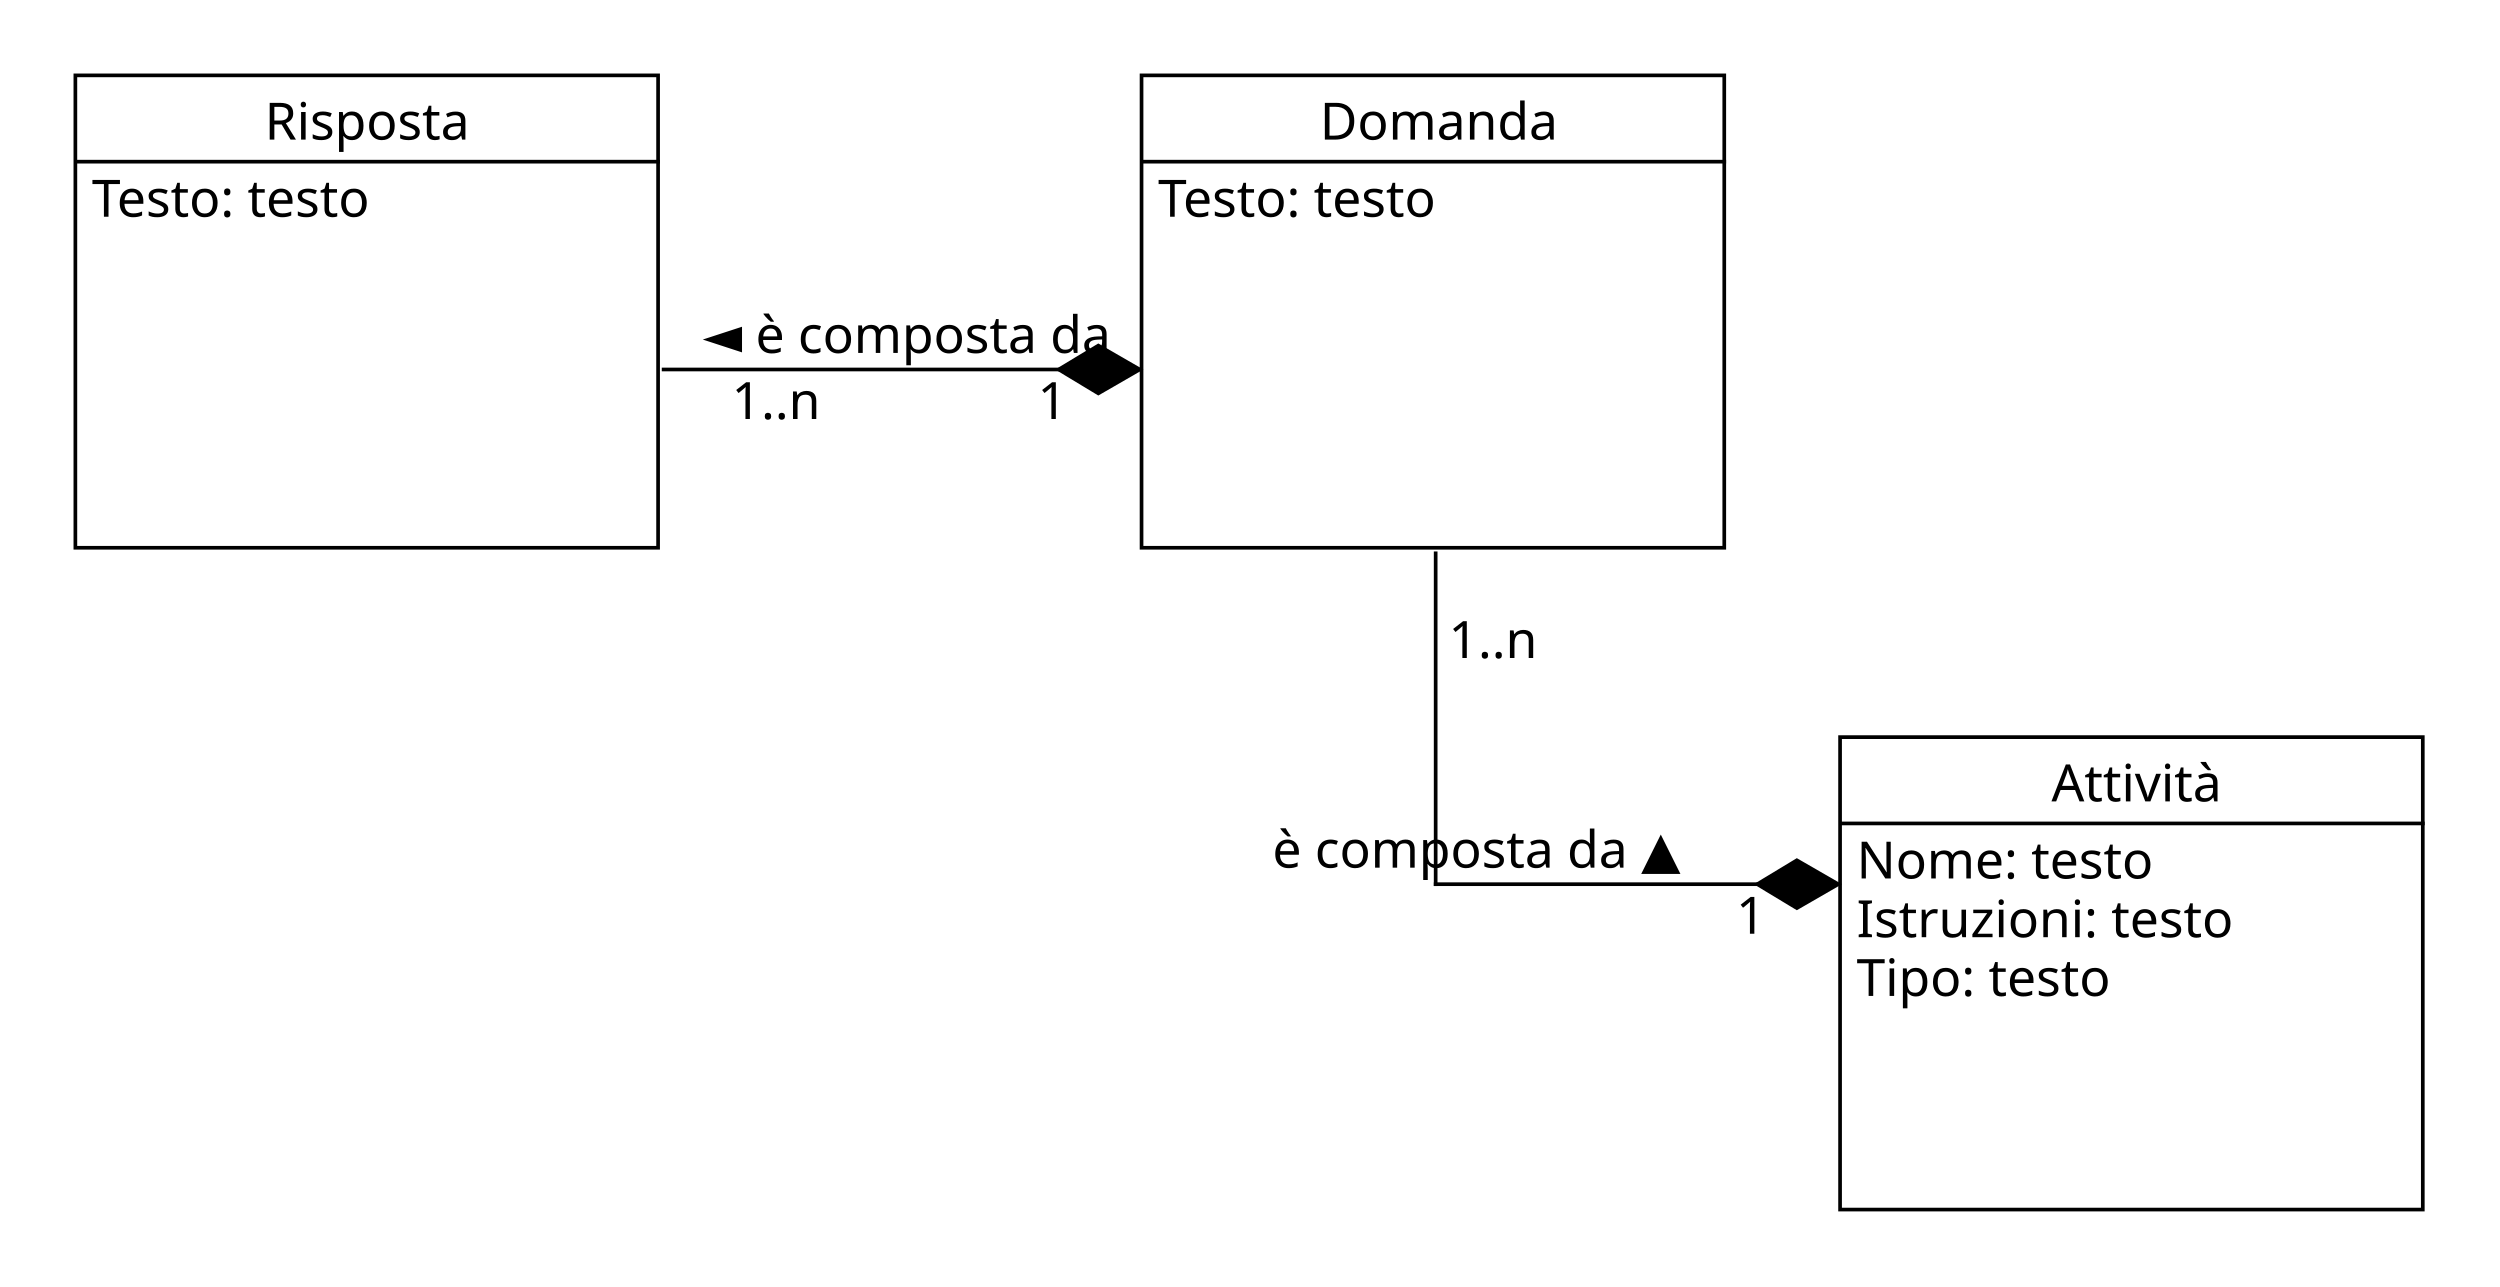
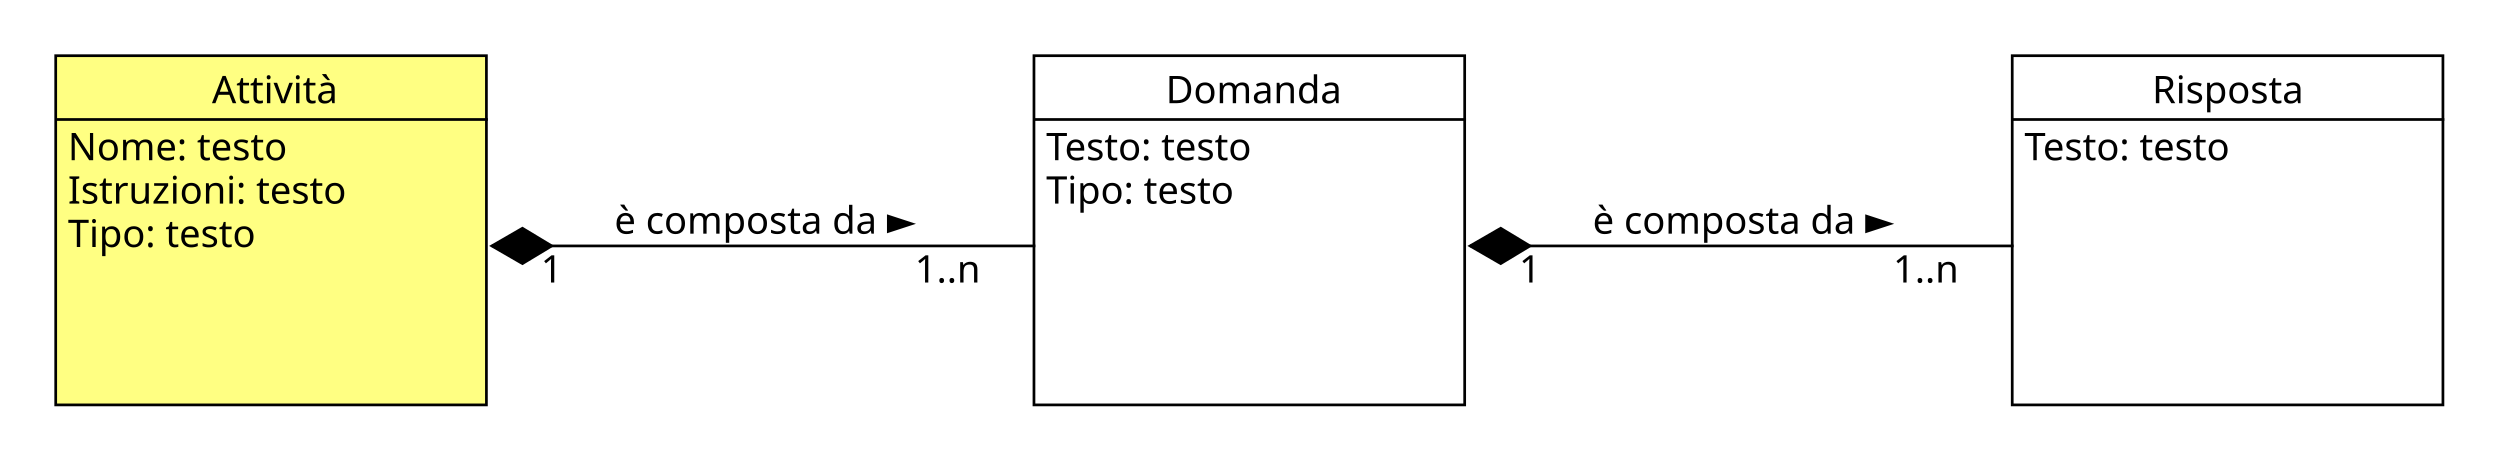
- <svg xmlns="http://www.w3.org/2000/svg" fill-opacity="1" color-rendering="auto" color-interpolation="auto" text-rendering="auto" stroke="black" stroke-linecap="square" width="680" stroke-miterlimit="10" shape-rendering="auto" stroke-opacity="1" fill="black" stroke-dasharray="none" font-weight="normal" stroke-width="1" viewBox="1010 430 680 350" height="350" font-family="'Dialog'" font-style="normal" stroke-linejoin="miter" font-size="12px" stroke-dashoffset="0" image-rendering="auto">
+ <svg xmlns="http://www.w3.org/2000/svg" fill-opacity="1" color-rendering="auto" color-interpolation="auto" text-rendering="auto" stroke="black" stroke-linecap="square" width="920" stroke-miterlimit="10" shape-rendering="auto" stroke-opacity="1" fill="black" stroke-dasharray="none" font-weight="normal" stroke-width="1" viewBox="160 2330 920 170" height="170" font-family="'Dialog'" font-style="normal" stroke-linejoin="miter" font-size="12px" stroke-dashoffset="0" image-rendering="auto">
  <defs id="genericDefs" />
  <g>
    <defs id="defs1">
      <clipPath clipPathUnits="userSpaceOnUse" id="clipPath1">
        <path d="M0 0 L2147483647 0 L2147483647 2147483647 L0 2147483647 L0 0 Z" />
      </clipPath>
      <clipPath clipPathUnits="userSpaceOnUse" id="clipPath2">
        <path d="M0 0 L0 130 L160 130 L160 0 Z" />
      </clipPath>
      <clipPath clipPathUnits="userSpaceOnUse" id="clipPath3">
-         <path d="M0 0 L0 130 L180 130 L180 0 Z" />
-       </clipPath>
-       <clipPath clipPathUnits="userSpaceOnUse" id="clipPath4">
-         <path d="M0 0 L0 50 L160 50 L160 0 Z" />
+         <path d="M0 0 L0 50 L230 50 L230 0 Z" />
      </clipPath>
    </defs>
-     <g fill="rgb(255,255,255)" fill-opacity="0" transform="translate(1510,630)" stroke-opacity="0" stroke="rgb(255,255,255)">
+     <g fill="rgb(255,255,0)" fill-opacity="0.49" transform="translate(180,2350)" stroke-opacity="0.49" stroke="rgb(255,255,0)">
      <rect x="0.5" width="158.5" height="128.5" y="0.5" clip-path="url(#clipPath2)" stroke="none" />
    </g>
-     <g transform="translate(1510,630)">
+     <g transform="translate(180,2350)">
      <rect fill="none" x="0.5" width="158.5" height="128.5" y="0.5" clip-path="url(#clipPath2)" />
      <text x="58" font-size="14px" y="17.975" clip-path="url(#clipPath2)" font-family="sans-serif" stroke="none" xml:space="preserve">Attività</text>
      <path fill="none" d="M1 23.975 L159 23.975" clip-path="url(#clipPath2)" />
      <text x="5" font-size="14px" y="38.95" clip-path="url(#clipPath2)" font-family="sans-serif" stroke="none" xml:space="preserve">Nome: testo</text>
      <text x="5" font-size="14px" y="54.925" clip-path="url(#clipPath2)" font-family="sans-serif" stroke="none" xml:space="preserve">Istruzioni: testo</text>
      <text x="5" font-size="14px" y="70.9" clip-path="url(#clipPath2)" font-family="sans-serif" stroke="none" xml:space="preserve">Tipo: testo</text>
    </g>
-     <g fill="rgb(255,255,255)" fill-opacity="0" transform="translate(1320,450)" stroke-opacity="0" stroke="rgb(255,255,255)">
+     <g fill="rgb(255,255,255)" fill-opacity="0" transform="translate(540,2350)" stroke-opacity="0" stroke="rgb(255,255,255)">
      <rect x="0.5" width="158.5" height="128.5" y="0.5" clip-path="url(#clipPath2)" stroke="none" />
    </g>
-     <g transform="translate(1320,450)">
+     <g transform="translate(540,2350)">
      <rect fill="none" x="0.5" width="158.5" height="128.5" y="0.5" clip-path="url(#clipPath2)" />
      <text x="49" font-size="14px" y="17.975" clip-path="url(#clipPath2)" font-family="sans-serif" stroke="none" xml:space="preserve">Domanda</text>
      <path fill="none" d="M1 23.975 L159 23.975" clip-path="url(#clipPath2)" />
      <text x="5" font-size="14px" y="38.95" clip-path="url(#clipPath2)" font-family="sans-serif" stroke="none" xml:space="preserve">Testo: testo</text>
+       <text x="5" font-size="14px" y="54.925" clip-path="url(#clipPath2)" font-family="sans-serif" stroke="none" xml:space="preserve">Tipo: testo</text>
    </g>
-     <g fill="rgb(255,255,255)" fill-opacity="0" transform="translate(1030,450)" stroke-opacity="0" stroke="rgb(255,255,255)">
+     <g fill="rgb(255,255,255)" fill-opacity="0" transform="translate(900,2350)" stroke-opacity="0" stroke="rgb(255,255,255)">
      <rect x="0.5" width="158.5" height="128.5" y="0.5" clip-path="url(#clipPath2)" stroke="none" />
    </g>
-     <g transform="translate(1030,450)">
+     <g transform="translate(900,2350)">
      <rect fill="none" x="0.5" width="158.5" height="128.5" y="0.5" clip-path="url(#clipPath2)" />
      <text x="52" font-size="14px" y="17.975" clip-path="url(#clipPath2)" font-family="sans-serif" stroke="none" xml:space="preserve">Risposta</text>
      <path fill="none" d="M1 23.975 L159 23.975" clip-path="url(#clipPath2)" />
      <text x="5" font-size="14px" y="38.95" clip-path="url(#clipPath2)" font-family="sans-serif" stroke="none" xml:space="preserve">Testo: testo</text>
    </g>
-     <g transform="translate(1350,570)">
-       <path fill="none" d="M159.5 100.5 L50.5 100.5" clip-path="url(#clipPath3)" />
-       <path fill="none" d="M50.5 100.5 L50.5 10.5" clip-path="url(#clipPath3)" />
-       <path d="M148.742 94 L160 100.5 L148.742 107 L137.983 100.5 Z" clip-path="url(#clipPath3)" stroke="none" />
-       <path fill="none" d="M148.742 94 L160 100.5 L148.742 107 L137.983 100.5 Z" clip-path="url(#clipPath3)" />
-       <text x="6.109" font-size="14px" y="96" clip-path="url(#clipPath3)" font-family="sans-serif" stroke="none" xml:space="preserve">è composta da ▲</text>
-       <text x="132.214" font-size="14px" y="113.975" clip-path="url(#clipPath3)" font-family="sans-serif" stroke="none" xml:space="preserve">1</text>
-       <text x="54" font-size="14px" y="38.975" clip-path="url(#clipPath3)" font-family="sans-serif" stroke="none" xml:space="preserve">1..n</text>
+     <g transform="translate(330,2400)">
+       <path fill="none" d="M11.5 20.5 L210.5 20.5" clip-path="url(#clipPath3)" />
+       <path d="M22.258 27 L11 20.5 L22.258 14 L33.017 20.5 Z" clip-path="url(#clipPath3)" stroke="none" />
+       <path fill="none" d="M22.258 27 L11 20.5 L22.258 14 L33.017 20.5 Z" clip-path="url(#clipPath3)" />
+       <text x="56.109" font-size="14px" y="16" clip-path="url(#clipPath3)" font-family="sans-serif" stroke="none" xml:space="preserve">è composta da ►</text>
+       <text x="29" font-size="14px" y="33.975" clip-path="url(#clipPath3)" font-family="sans-serif" stroke="none" xml:space="preserve">1</text>
+       <text x="166.648" font-size="14px" y="33.975" clip-path="url(#clipPath3)" font-family="sans-serif" stroke="none" xml:space="preserve">1..n</text>
    </g>
-     <g transform="translate(1180,510)">
-       <path fill="none" d="M139.5 20.5 L10.5 20.5" clip-path="url(#clipPath4)" />
-       <path d="M128.742 14 L140 20.5 L128.742 27 L117.983 20.5 Z" clip-path="url(#clipPath4)" stroke="none" />
-       <path fill="none" d="M128.742 14 L140 20.5 L128.742 27 L117.983 20.5 Z" clip-path="url(#clipPath4)" />
-       <text x="21.109" font-size="14px" y="16" clip-path="url(#clipPath4)" font-family="sans-serif" stroke="none" xml:space="preserve">◄ è composta da</text>
-       <text x="112.214" font-size="14px" y="33.975" clip-path="url(#clipPath4)" font-family="sans-serif" stroke="none" xml:space="preserve">1</text>
-       <text x="29" font-size="14px" y="33.975" clip-path="url(#clipPath4)" font-family="sans-serif" stroke="none" xml:space="preserve">1..n</text>
+     <g transform="translate(690,2400)">
+       <path fill="none" d="M11.5 20.5 L210.5 20.5" clip-path="url(#clipPath3)" />
+       <path d="M22.258 27 L11 20.5 L22.258 14 L33.017 20.5 Z" clip-path="url(#clipPath3)" stroke="none" />
+       <path fill="none" d="M22.258 27 L11 20.5 L22.258 14 L33.017 20.5 Z" clip-path="url(#clipPath3)" />
+       <text x="56.109" font-size="14px" y="16" clip-path="url(#clipPath3)" font-family="sans-serif" stroke="none" xml:space="preserve">è composta da ►</text>
+       <text x="29" font-size="14px" y="33.975" clip-path="url(#clipPath3)" font-family="sans-serif" stroke="none" xml:space="preserve">1</text>
+       <text x="166.648" font-size="14px" y="33.975" clip-path="url(#clipPath3)" font-family="sans-serif" stroke="none" xml:space="preserve">1..n</text>
    </g>
  </g>
</svg>
